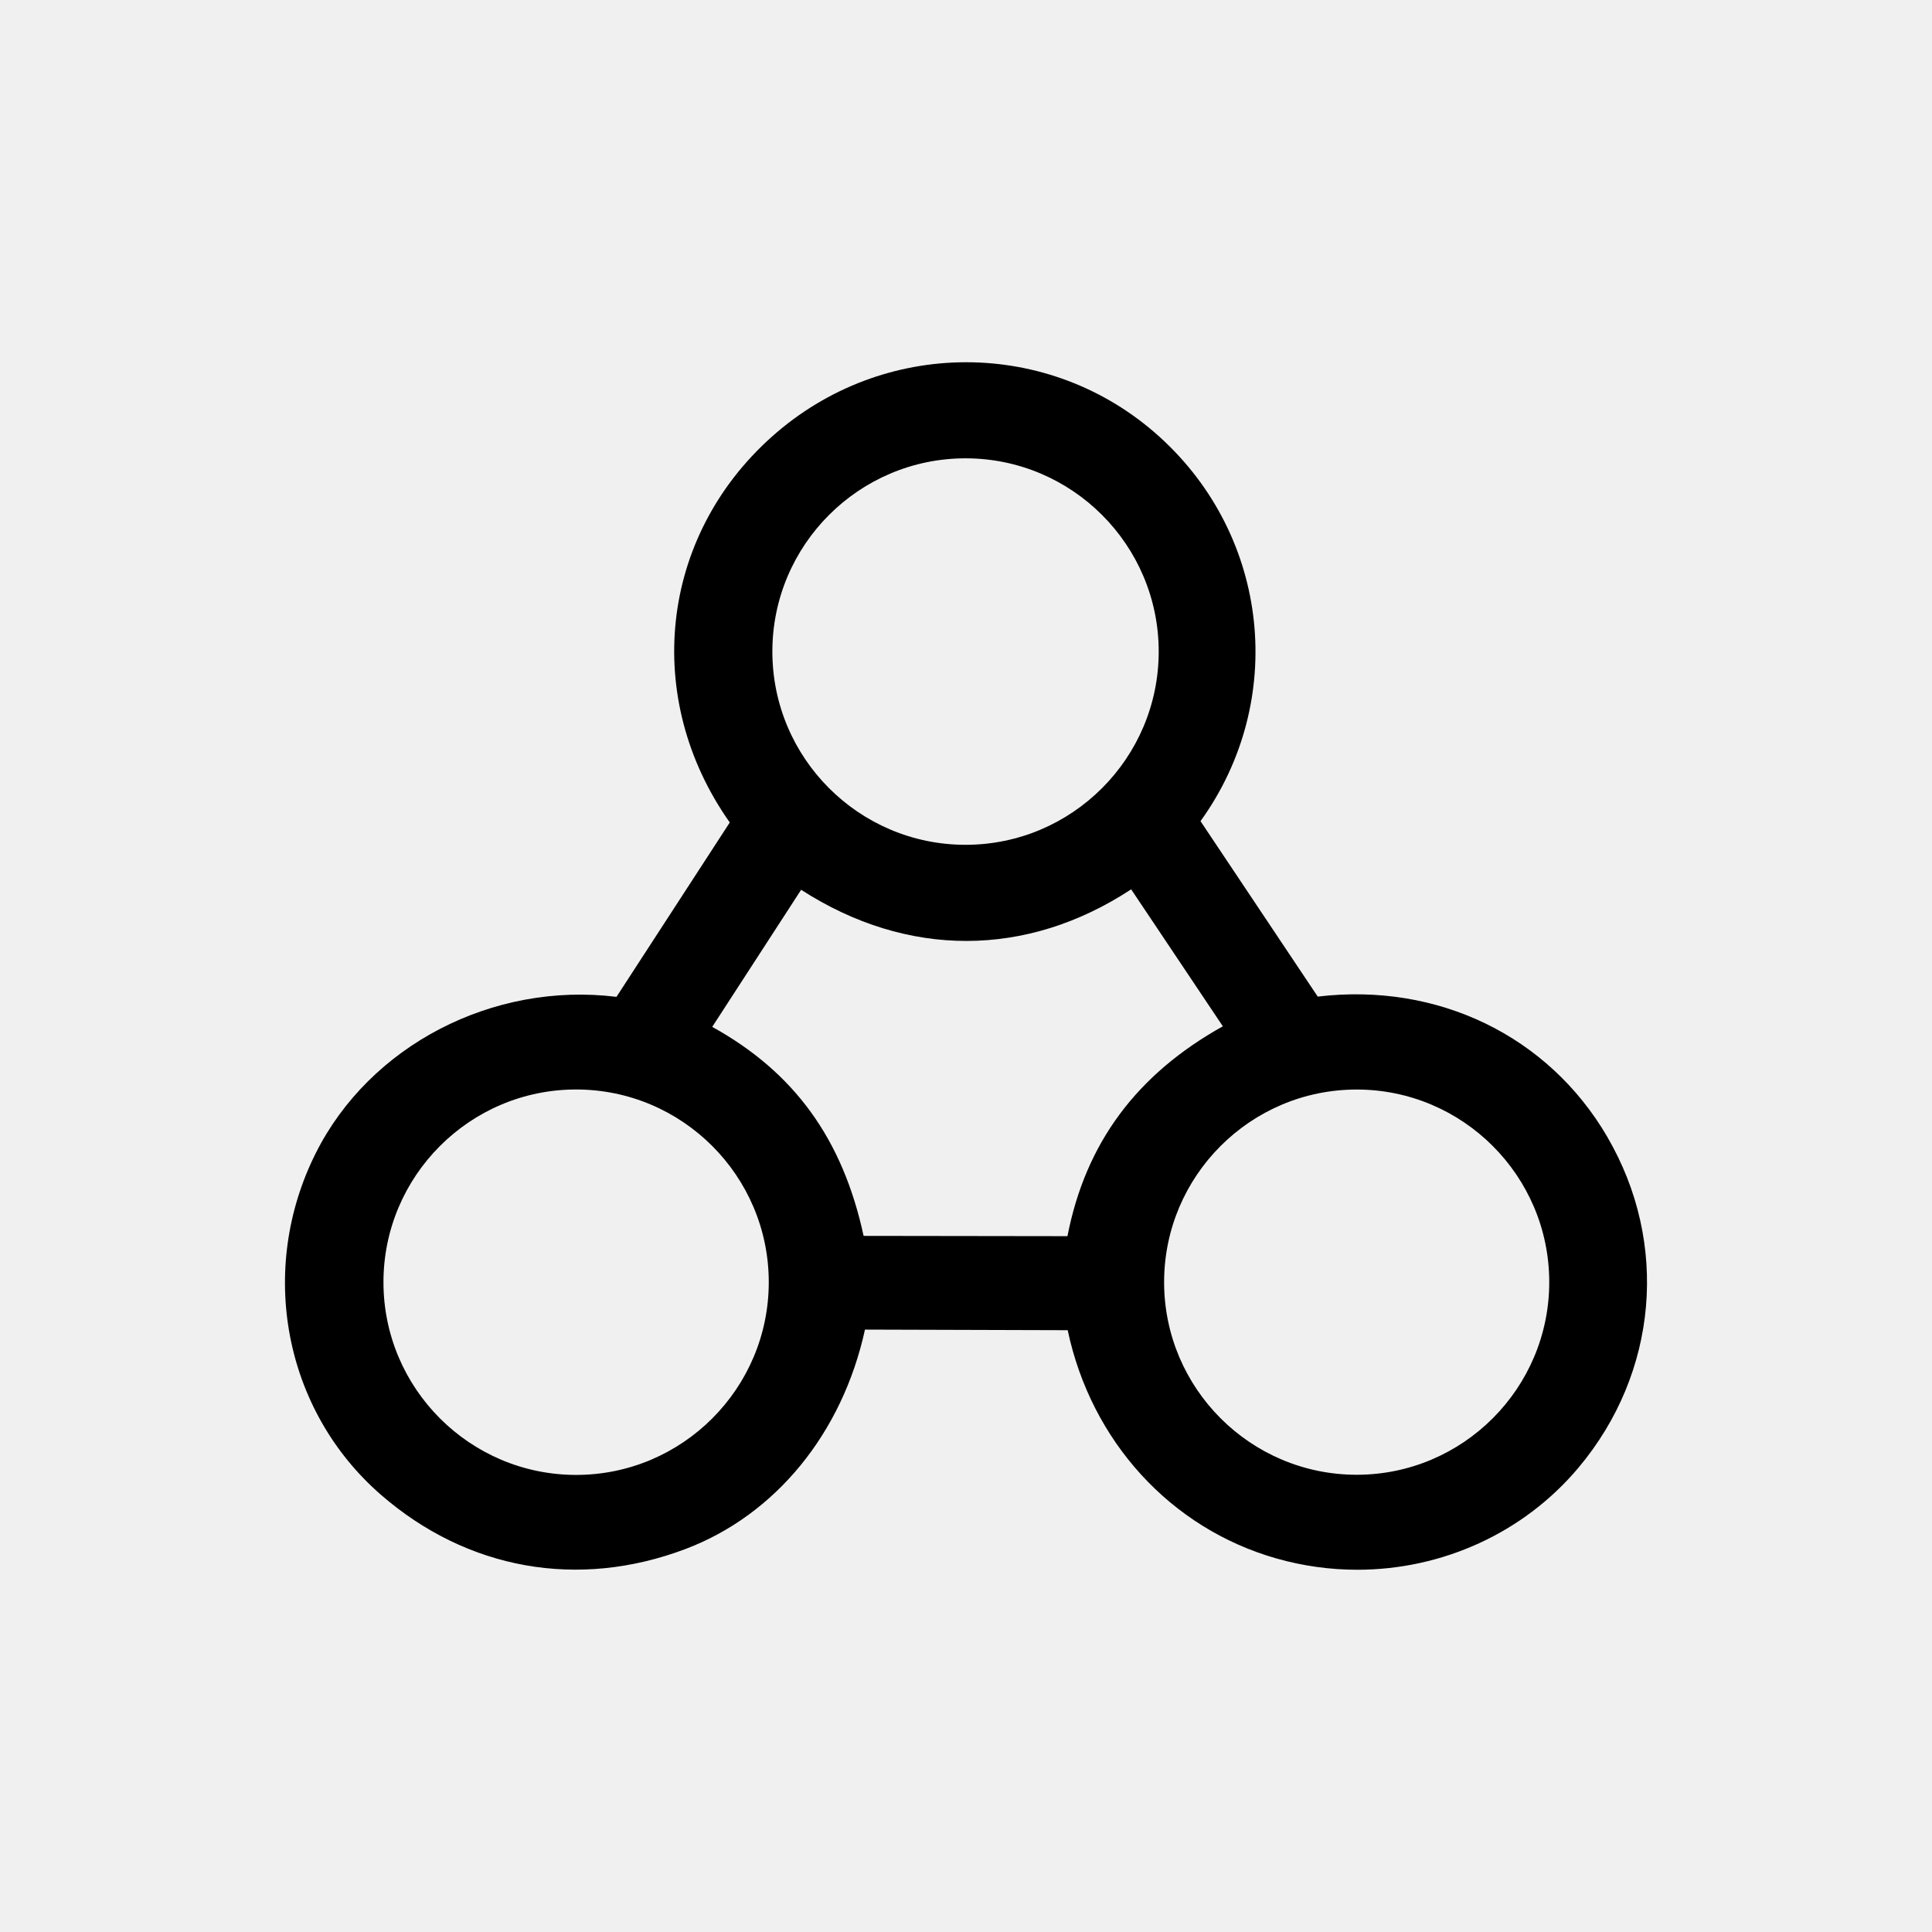
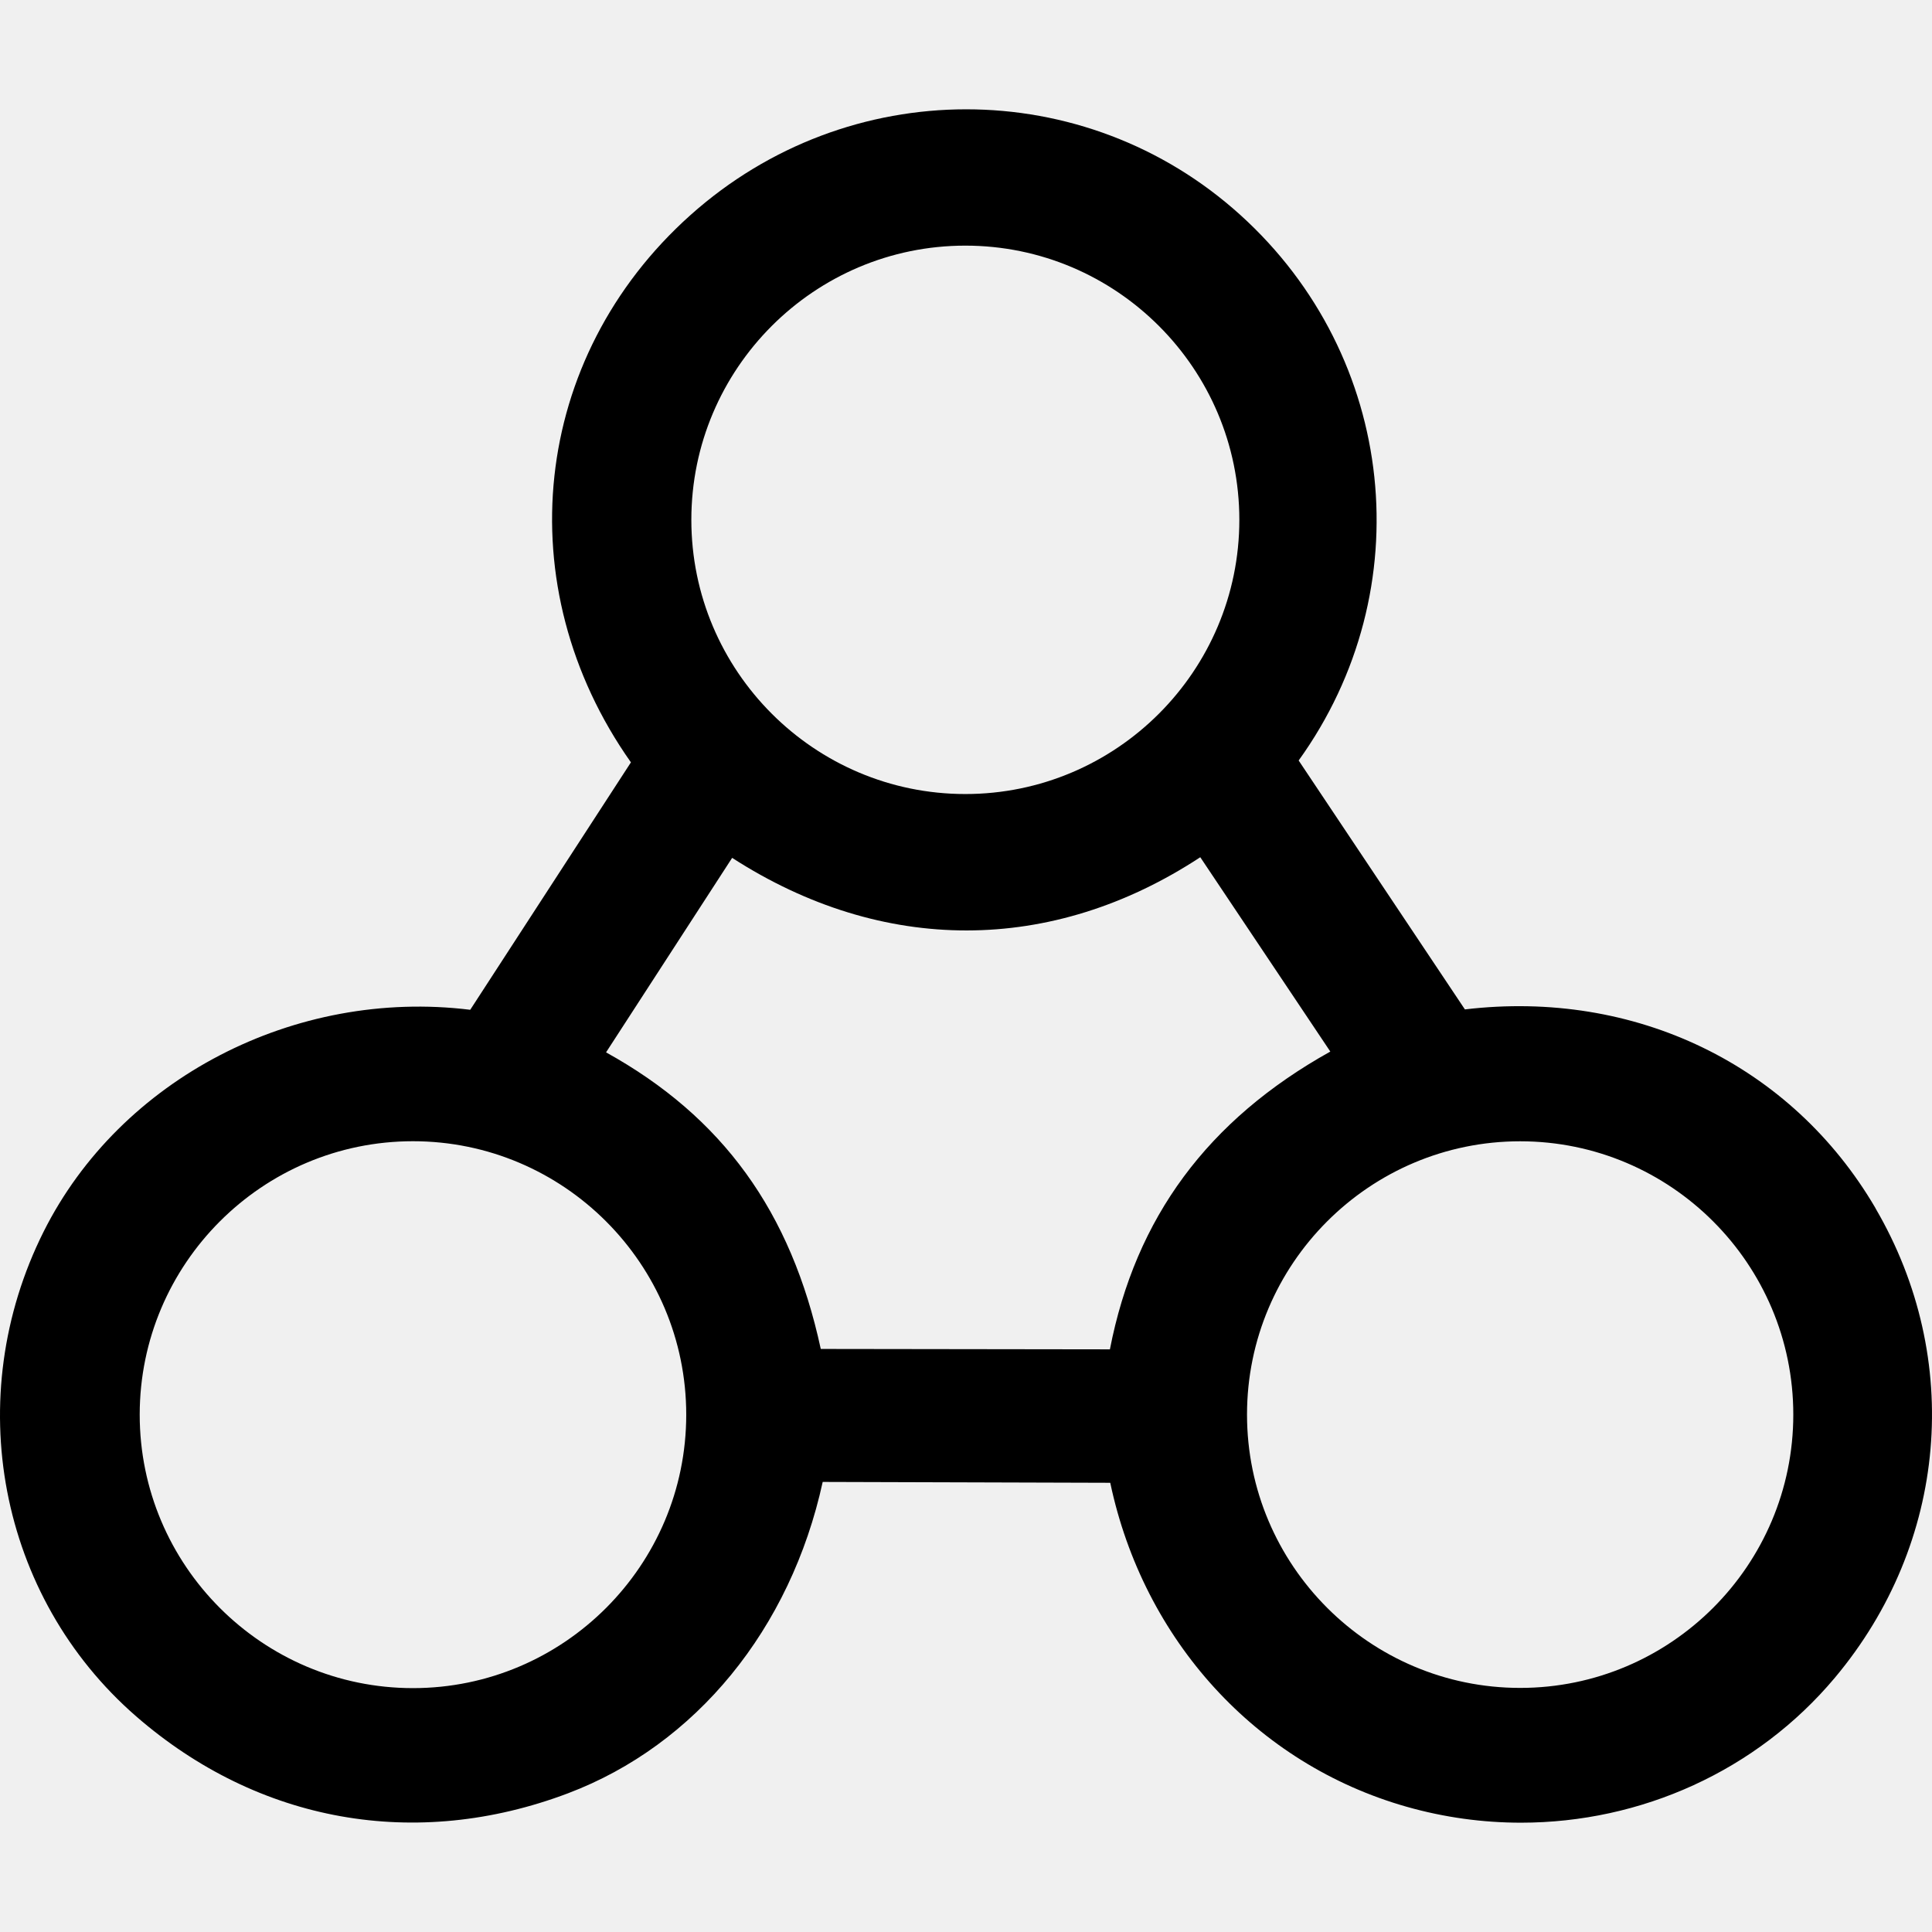
- <svg xmlns="http://www.w3.org/2000/svg" width="800" height="800" viewBox="0 0 800 800" fill="none">
-   <path d="M665.531 470.707C641.045 428.82 595.251 406.764 545.644 412.669L497.109 340.026C532.964 290.243 525.846 222.21 480.097 180.841C434.617 139.714 365.605 139.714 319.552 180.877C273.071 222.424 265.936 289.242 302.183 340.571L255.273 412.776C204.041 406.47 153.113 432.893 130.743 477.505C106.489 525.903 117.598 584.075 157.757 618.976C193.468 650.009 239.405 658.192 283.787 641.433C321.142 627.319 348.789 593.463 358.166 550.558L442.109 550.808C451.843 596.813 484.759 632.884 528.588 645.337C539.643 648.481 550.886 650 562.013 650C597.028 650 630.82 634.912 653.672 607.667C686.561 568.451 691.214 514.692 665.522 470.733L665.531 470.707ZM641.509 530.906C641.509 574.883 605.735 610.668 561.772 610.668C517.809 610.668 482.035 574.883 482.035 530.906C482.035 486.929 517.809 451.152 561.772 451.152C605.735 451.152 641.509 486.938 641.509 530.906ZM399.807 349.817C355.701 349.817 319.82 313.915 319.82 269.795C319.82 225.676 355.701 189.783 399.807 189.783C443.913 189.783 479.794 225.676 479.794 269.795C479.794 313.915 443.913 349.817 399.807 349.817ZM468.39 368.254L506.352 424.97C470.587 444.908 449.503 473.386 442.011 511.87L357.603 511.754C348.941 471.662 328.929 444.024 294.923 425.202L331.733 368.442C375.615 396.742 425.07 396.688 468.381 368.263L468.39 368.254ZM318.329 530.933C318.329 574.936 282.537 610.731 238.556 610.731C194.576 610.731 158.784 574.927 158.784 530.933C158.784 486.938 194.576 451.134 238.556 451.134C282.537 451.134 318.329 486.938 318.329 530.933Z" fill="black" />
+ <svg xmlns="http://www.w3.org/2000/svg" width="760" height="760" viewBox="0 0 760 760" fill="none">
+   <g clip-path="url(#clip0_57_17)">
+     <path d="M737.808 475.312C704.812 418.849 643.104 389.119 576.258 397.078L510.856 299.156C559.171 232.048 549.58 140.338 487.933 84.574C426.646 29.134 333.652 29.134 271.595 84.622C208.961 140.627 199.346 230.699 248.19 299.89L184.978 397.223C115.942 388.721 47.316 424.34 17.172 484.476C-15.511 549.718 -0.541 628.133 53.573 675.179C101.695 717.012 163.595 728.042 223.401 705.452C273.737 686.426 310.993 640.789 323.628 582.953L436.742 583.29C449.859 645.304 494.214 693.928 553.274 710.714C568.172 714.953 583.322 717 598.316 717C645.499 717 691.033 696.662 721.827 659.935C766.146 607.072 772.416 534.605 737.796 475.349L737.808 475.312ZM705.438 556.461C705.438 615.742 657.232 663.981 597.991 663.981C538.75 663.981 490.544 615.742 490.544 556.461C490.544 497.18 538.75 448.953 597.991 448.953C657.232 448.953 705.438 497.192 705.438 556.461ZM379.74 312.353C320.307 312.353 271.956 263.958 271.956 204.484C271.956 145.011 320.307 96.627 379.74 96.627C439.173 96.627 487.524 145.011 487.524 204.484C487.524 263.958 439.173 312.353 379.74 312.353ZM472.157 337.207L523.311 413.659C475.117 440.536 446.706 478.925 436.61 530.8L322.87 530.644C311.197 476.601 284.23 439.344 238.407 413.972L288.009 337.46C347.141 375.608 413.783 375.536 472.145 337.219L472.157 337.207ZM269.947 556.497C269.947 615.814 221.717 664.065 162.452 664.065C103.187 664.065 54.957 615.802 54.957 556.497C54.957 497.192 103.187 448.929 162.452 448.929C221.717 448.929 269.947 497.192 269.947 556.497Z" fill="black" />
+   </g>
+   <defs>
+     <clipPath id="clip0_57_17">
+       <rect width="760" height="760" fill="white" />
+     </clipPath>
+   </defs>
</svg>
